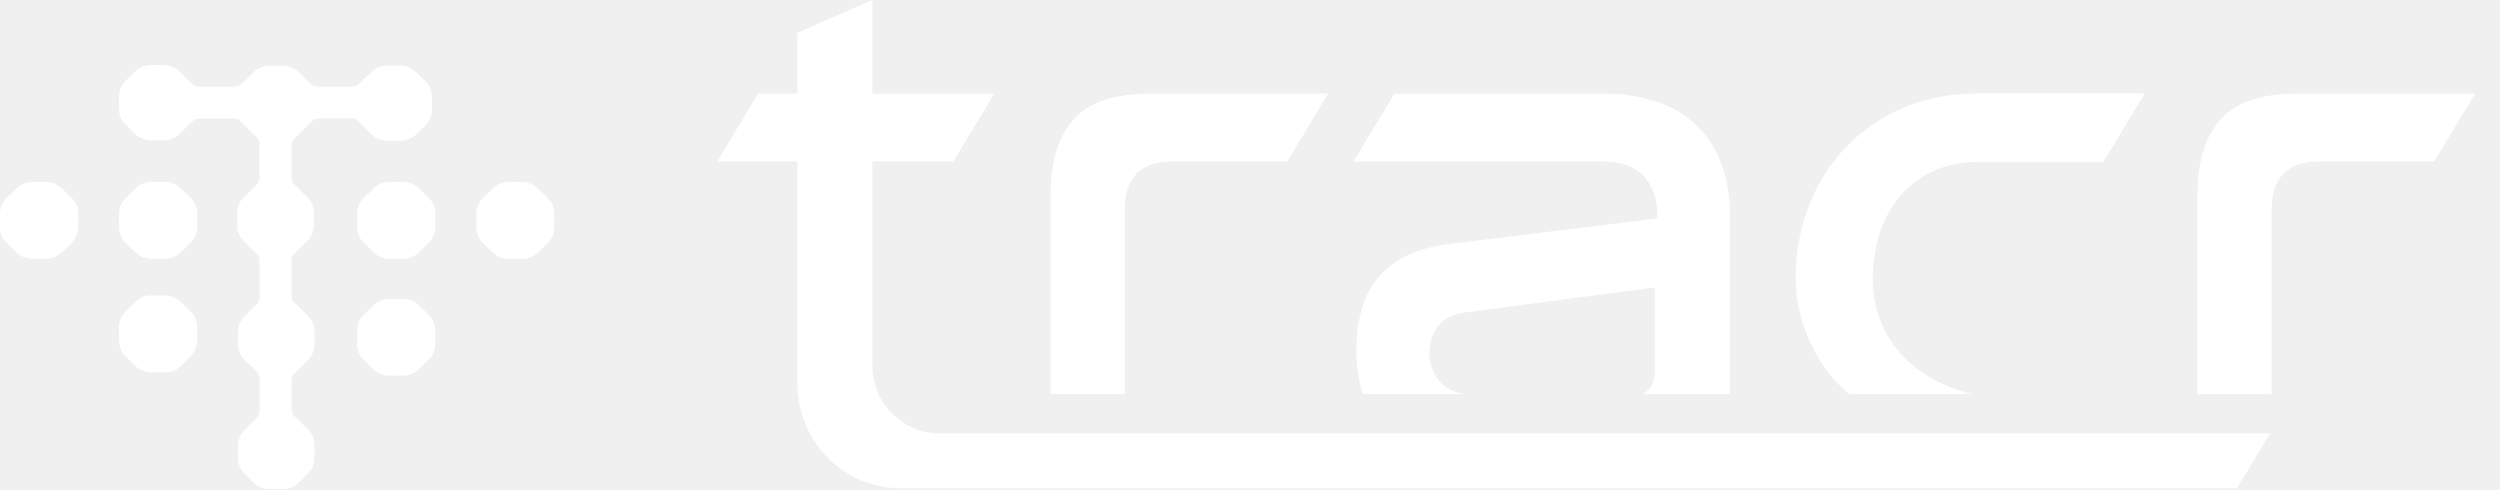
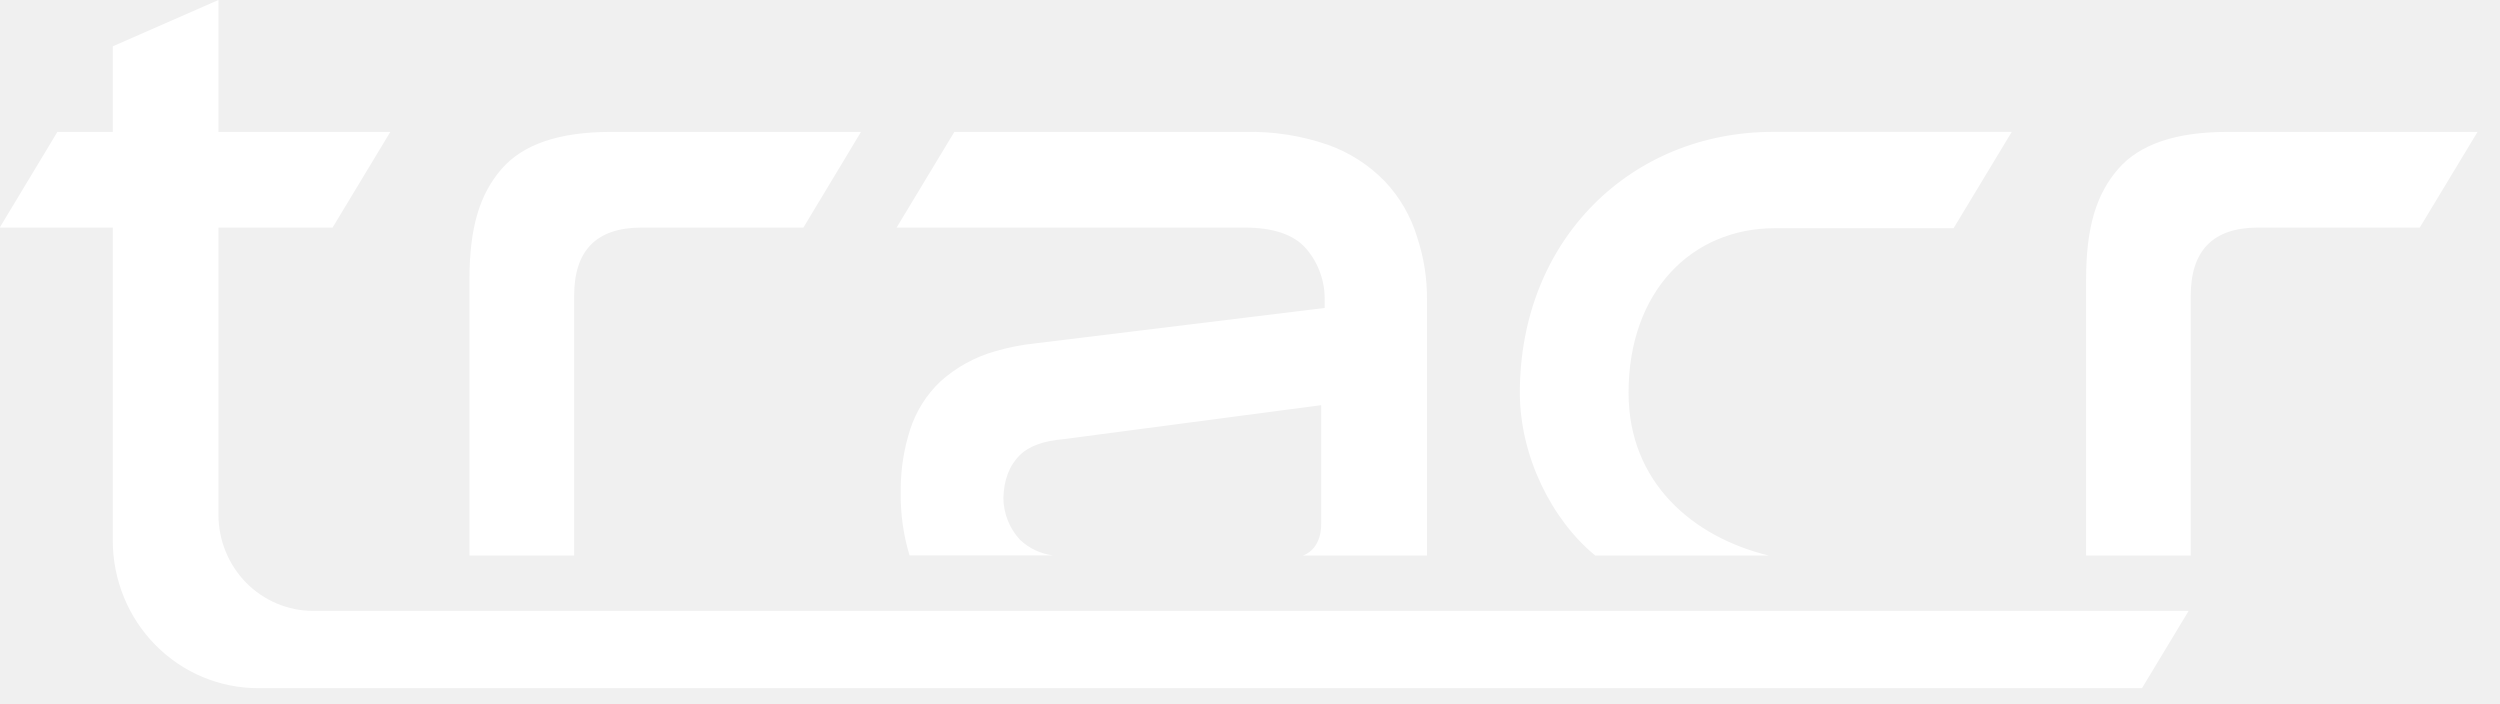
- <svg xmlns="http://www.w3.org/2000/svg" width="92" height="18" viewBox="0 0 92 18" fill="none">
-   <g clip-path="url(#clip0_2895_2943)">
-     <mask id="mask0_2895_2943" style="mask-type:luminance" maskUnits="userSpaceOnUse" x="0" y="0" width="92" height="18">
-       <path d="M91.2 0H0V18H91.2V0Z" fill="white" />
-     </mask>
-     <g mask="url(#mask0_2895_2943)">
-       <path d="M6.036 2.398C6.234 2.398 6.425 2.469 6.573 2.598L6.609 2.631L7.055 3.07L7.073 3.089C7.127 3.147 7.201 3.183 7.28 3.191H7.313H8.641C8.725 3.191 8.807 3.162 8.872 3.109L8.899 3.086L9.345 2.647C9.485 2.51 9.671 2.428 9.868 2.416H9.917H10.412C10.61 2.416 10.801 2.487 10.949 2.616L10.985 2.649L11.432 3.088C11.492 3.146 11.571 3.183 11.655 3.191H11.69H12.964C13.048 3.191 13.129 3.162 13.194 3.109L13.221 3.085L13.667 2.647C13.808 2.509 13.996 2.426 14.194 2.415H14.244H14.738C14.936 2.416 15.127 2.487 15.276 2.615L15.311 2.649L15.662 2.993C15.801 3.13 15.885 3.313 15.897 3.507V3.555V4.04C15.897 4.234 15.825 4.422 15.693 4.567L15.66 4.603L15.309 4.947C15.169 5.084 14.983 5.166 14.786 5.178H14.736H14.242C14.044 5.178 13.853 5.107 13.705 4.978L13.669 4.945L13.224 4.506C13.214 4.497 13.205 4.488 13.196 4.478C13.14 4.411 13.06 4.367 12.972 4.357H12.94H11.718C11.668 4.358 11.62 4.369 11.575 4.39C11.531 4.411 11.492 4.442 11.461 4.48L11.447 4.496L11.432 4.511L10.891 5.043L10.859 5.072C10.791 5.126 10.746 5.205 10.735 5.291V5.324V6.565C10.735 6.644 10.764 6.72 10.818 6.779L10.842 6.802L10.866 6.823L11.311 7.261C11.451 7.398 11.535 7.581 11.547 7.775V7.824V8.308C11.547 8.502 11.474 8.69 11.343 8.835L11.309 8.871L10.86 9.312L10.836 9.332C10.777 9.385 10.74 9.457 10.732 9.536V9.569V10.913C10.733 10.961 10.745 11.009 10.767 11.053C10.789 11.097 10.821 11.135 10.86 11.165L10.875 11.179L10.892 11.194L11.336 11.632C11.476 11.77 11.56 11.952 11.572 12.146V12.194V12.681C11.572 12.875 11.499 13.063 11.368 13.208L11.335 13.244L10.889 13.682C10.879 13.692 10.868 13.702 10.857 13.71C10.789 13.765 10.744 13.844 10.733 13.93V13.962V15.088C10.734 15.137 10.745 15.185 10.768 15.229C10.789 15.274 10.821 15.312 10.86 15.343L10.875 15.357L10.892 15.371L11.336 15.812C11.476 15.949 11.56 16.132 11.572 16.326V16.374V16.861C11.572 17.055 11.499 17.242 11.368 17.388L11.335 17.424L10.984 17.767C10.845 17.905 10.658 17.987 10.461 17.998H10.412H9.916C9.719 17.998 9.528 17.927 9.38 17.799L9.344 17.765L8.994 17.422C8.856 17.284 8.775 17.101 8.764 16.907V16.859V16.375C8.764 16.181 8.837 15.993 8.967 15.848L9.002 15.813L9.447 15.374C9.507 15.315 9.545 15.238 9.553 15.155V15.121V13.936C9.553 13.853 9.524 13.772 9.47 13.708L9.445 13.682L9 13.244C8.86 13.107 8.776 12.924 8.764 12.73V12.681V12.194C8.764 12 8.837 11.812 8.967 11.667L9.002 11.632L9.447 11.194C9.507 11.135 9.544 11.058 9.553 10.976V10.94V9.573C9.554 9.494 9.525 9.418 9.471 9.359L9.442 9.34L9.414 9.315L8.968 8.871C8.829 8.733 8.744 8.551 8.732 8.357V7.824C8.732 7.63 8.804 7.442 8.935 7.297L8.969 7.261L9.415 6.823L9.443 6.799C9.503 6.747 9.54 6.674 9.547 6.595V6.561V5.297C9.547 5.214 9.518 5.134 9.465 5.07L9.44 5.044L8.898 4.512L8.869 4.481C8.813 4.413 8.733 4.37 8.645 4.36H8.612H7.326C7.28 4.358 7.235 4.367 7.192 4.384C7.15 4.402 7.113 4.429 7.082 4.462L7.069 4.478L7.054 4.492L6.609 4.931C6.468 5.069 6.282 5.151 6.085 5.163H6.036H5.541C5.343 5.163 5.152 5.092 5.004 4.963L4.968 4.931L4.617 4.588C4.478 4.45 4.394 4.267 4.382 4.073V4.025V3.538C4.382 3.344 4.455 3.156 4.586 3.011L4.619 2.975L4.97 2.631C5.109 2.494 5.294 2.411 5.491 2.398H5.541H6.036ZM14.836 10.997C15.037 10.997 15.231 11.069 15.382 11.2L15.42 11.234L15.78 11.591C15.922 11.731 16.007 11.917 16.02 12.114V12.663C16.019 12.861 15.946 13.051 15.813 13.2L15.779 13.235L15.419 13.589C15.276 13.729 15.086 13.812 14.885 13.824H14.835H14.326C14.125 13.824 13.93 13.752 13.779 13.621L13.743 13.587L13.383 13.233C13.24 13.094 13.155 12.908 13.143 12.71V12.661V12.161C13.143 11.963 13.217 11.773 13.35 11.625L13.385 11.589L13.745 11.235C13.887 11.096 14.077 11.012 14.277 11H14.837L14.836 10.997ZM6.071 10.874C6.272 10.874 6.466 10.946 6.617 11.077L6.654 11.111L7.014 11.464C7.157 11.604 7.242 11.79 7.254 11.988V12.536C7.255 12.734 7.182 12.925 7.05 13.073L7.015 13.109L6.658 13.467C6.515 13.607 6.326 13.69 6.125 13.702H6.075H5.565C5.364 13.702 5.17 13.63 5.019 13.499L4.982 13.467L4.622 13.113C4.479 12.973 4.393 12.785 4.382 12.586V12.536V12.037C4.381 11.838 4.454 11.646 4.588 11.497L4.622 11.461L4.982 11.108C5.125 10.968 5.314 10.885 5.515 10.872H6.075L6.071 10.874ZM6.071 6.697C6.274 6.696 6.469 6.769 6.621 6.901L6.658 6.935L7.018 7.288C7.16 7.428 7.246 7.614 7.258 7.811V8.36C7.258 8.558 7.184 8.749 7.05 8.897L7.015 8.933L6.655 9.285C6.513 9.426 6.323 9.51 6.122 9.522H5.565C5.364 9.522 5.169 9.449 5.019 9.318L4.982 9.284L4.622 8.932C4.48 8.792 4.395 8.606 4.382 8.409V8.36V7.86C4.382 7.663 4.456 7.472 4.59 7.324L4.624 7.288L4.984 6.935C5.127 6.795 5.316 6.711 5.517 6.699H5.567L6.071 6.697ZM14.836 6.697C15.037 6.697 15.231 6.77 15.382 6.901L15.42 6.935L15.78 7.288C15.922 7.428 16.007 7.614 16.02 7.811V8.36C16.02 8.558 15.947 8.749 15.814 8.897L15.78 8.933L15.42 9.285C15.277 9.426 15.087 9.51 14.886 9.522H14.327C14.125 9.522 13.931 9.449 13.78 9.318L13.744 9.284L13.384 8.932C13.243 8.792 13.158 8.606 13.146 8.409V8.36V7.86C13.147 7.663 13.221 7.472 13.354 7.324L13.389 7.288L13.749 6.935C13.891 6.795 14.081 6.711 14.281 6.699H14.332L14.836 6.697ZM1.689 6.697C1.892 6.696 2.088 6.769 2.241 6.901L2.277 6.935L2.637 7.288C2.779 7.428 2.865 7.614 2.877 7.811V7.86V8.36C2.876 8.559 2.802 8.749 2.667 8.897L2.633 8.933L2.277 9.285C2.135 9.425 1.945 9.509 1.744 9.522H1.185C0.984 9.522 0.789 9.45 0.638 9.319L0.602 9.285L0.242 8.933C0.099 8.793 0.013 8.607 0 8.409V8.36V7.86C0 7.663 0.074 7.472 0.207 7.324L0.242 7.288L0.602 6.935C0.745 6.795 0.934 6.711 1.135 6.699H1.185L1.689 6.697ZM19.212 6.697C19.415 6.696 19.611 6.769 19.764 6.901L19.8 6.935L20.16 7.288C20.302 7.428 20.388 7.614 20.4 7.811V7.86V8.36C20.401 8.558 20.328 8.749 20.196 8.897L20.162 8.933L19.802 9.285C19.659 9.425 19.47 9.509 19.269 9.522H18.71C18.509 9.522 18.314 9.449 18.163 9.318L18.126 9.284L17.767 8.932C17.626 8.792 17.541 8.606 17.529 8.409V7.86C17.529 7.663 17.602 7.472 17.735 7.324L17.771 7.288L18.13 6.935C18.273 6.795 18.462 6.711 18.663 6.699H18.714L19.212 6.697Z" fill-rule="evenodd" clip-rule="evenodd" fill="white" />
-       <path d="M32.103 3.444H36.59L35.084 5.941H32.103V13.437C32.103 13.767 32.167 14.093 32.291 14.398C32.415 14.703 32.597 14.98 32.827 15.213C33.056 15.447 33.329 15.631 33.629 15.758C33.929 15.884 34.251 15.949 34.575 15.949H83.542L82.324 17.967H33.142C32.644 17.968 32.15 17.868 31.689 17.675C31.229 17.481 30.81 17.198 30.457 16.84C30.104 16.482 29.825 16.057 29.634 15.589C29.443 15.122 29.344 14.621 29.344 14.115V5.941H26.4L26.41 5.913L27.898 3.444H29.344V1.209L32.103 0V3.444ZM48.874 3.453L47.376 5.941H43.138C41.973 5.946 41.39 6.539 41.39 7.722V14.504H38.657V7.303C38.657 5.907 38.937 5.058 39.495 4.412C40.053 3.767 41.003 3.444 42.344 3.444H48.874V3.453ZM58.914 3.444C59.649 3.427 60.382 3.542 61.079 3.784C61.638 3.983 62.145 4.31 62.561 4.74C62.948 5.15 63.236 5.648 63.4 6.192C63.575 6.718 63.662 7.271 63.657 7.826V14.504H60.419C60.734 14.386 60.893 14.07 60.893 13.69V10.578L54.172 11.466C53.654 11.509 53.266 11.645 53.029 11.88C52.751 12.155 52.61 12.531 52.596 13.004C52.602 13.409 52.756 13.797 53.029 14.092C53.267 14.317 53.569 14.46 53.892 14.5H50.146C49.988 13.974 49.91 13.425 49.916 12.875V12.748C49.92 12.223 50.005 11.702 50.166 11.203C50.321 10.728 50.592 10.301 50.953 9.96C51.36 9.593 51.845 9.325 52.37 9.175C52.708 9.075 53.056 9.005 53.406 8.967L60.985 8.04V7.859C60.999 7.358 60.827 6.869 60.502 6.492C60.184 6.125 59.648 5.941 58.891 5.941H49.809L51.316 3.444H58.914ZM77.406 5.958H72.739C70.571 5.958 68.919 7.606 68.919 10.255C68.919 12.603 70.606 14.023 72.576 14.504H68.049C66.919 13.58 66.082 11.915 66.082 10.254C66.082 6.246 68.997 3.443 72.688 3.443H78.924L77.406 5.958ZM89.577 5.941H85.345C84.18 5.946 83.598 6.539 83.598 7.722V14.504H80.864V7.303C80.864 5.907 81.143 5.058 81.702 4.412C82.261 3.767 83.211 3.444 84.552 3.444H91.086L89.577 5.941Z" fill="white" />
-     </g>
-   </g>
-   <defs>
-     <clipPath id="clip0_2895_2943">
-       <rect width="91.636" height="18" fill="white" />
-     </clipPath>
-   </defs>
+ <svg xmlns="http://www.w3.org/2000/svg" width="64" height="18" viewBox="0 0 64 18" fill="none">
+   <path d="M5.592 3.377H9.992L8.514 5.826H5.592V13.175C5.592 13.498 5.655 13.818 5.776 14.117C5.898 14.416 6.076 14.688 6.301 14.917C6.526 15.146 6.794 15.327 7.088 15.451C7.382 15.575 7.698 15.639 8.016 15.639H56.029L54.835 17.617H6.611C6.122 17.617 5.638 17.52 5.186 17.331C4.734 17.141 4.324 16.863 3.978 16.512C3.632 16.161 3.358 15.744 3.171 15.286C2.984 14.827 2.887 14.336 2.887 13.84V5.826H0L0.01 5.798L1.469 3.377H2.887V1.186L5.592 3.05176e-05V3.377ZM22.036 3.386L20.567 5.826H16.412C15.269 5.83 14.698 6.412 14.698 7.572V14.221H12.018V7.16C12.018 5.792 12.293 4.959 12.84 4.326C13.388 3.693 14.319 3.377 15.633 3.377H22.036V3.386ZM31.88 3.377C32.602 3.36 33.321 3.473 34.003 3.71C34.552 3.906 35.049 4.226 35.456 4.647C35.836 5.05 36.118 5.538 36.279 6.072C36.451 6.588 36.536 7.129 36.531 7.674V14.221H33.357C33.665 14.105 33.822 13.796 33.822 13.423V10.372L27.231 11.242C26.723 11.284 26.343 11.418 26.11 11.649C25.837 11.918 25.699 12.287 25.686 12.751C25.692 13.148 25.843 13.528 26.11 13.817C26.344 14.038 26.64 14.178 26.957 14.218H23.284C23.128 13.701 23.052 13.164 23.058 12.624V12.5C23.062 11.985 23.145 11.474 23.303 10.985C23.456 10.519 23.721 10.1 24.074 9.766C24.474 9.406 24.95 9.143 25.464 8.996C25.796 8.898 26.136 8.829 26.48 8.793L33.911 7.884V7.706C33.926 7.214 33.756 6.735 33.437 6.365C33.126 6.006 32.6 5.826 31.858 5.826H22.953L24.431 3.377H31.88ZM50.012 5.842H45.436C43.311 5.842 41.691 7.458 41.691 10.055C41.691 12.357 43.345 13.75 45.277 14.221H40.838C39.73 13.315 38.908 11.683 38.908 10.054C38.908 6.124 41.767 3.376 45.386 3.376H51.501L50.012 5.842ZM61.946 5.826H57.797C56.655 5.83 56.083 6.412 56.083 7.572V14.221H53.404V7.16C53.404 5.792 53.676 4.959 54.225 4.326C54.772 3.693 55.704 3.377 57.019 3.377H63.425L61.946 5.826Z" fill="white" />
</svg>
